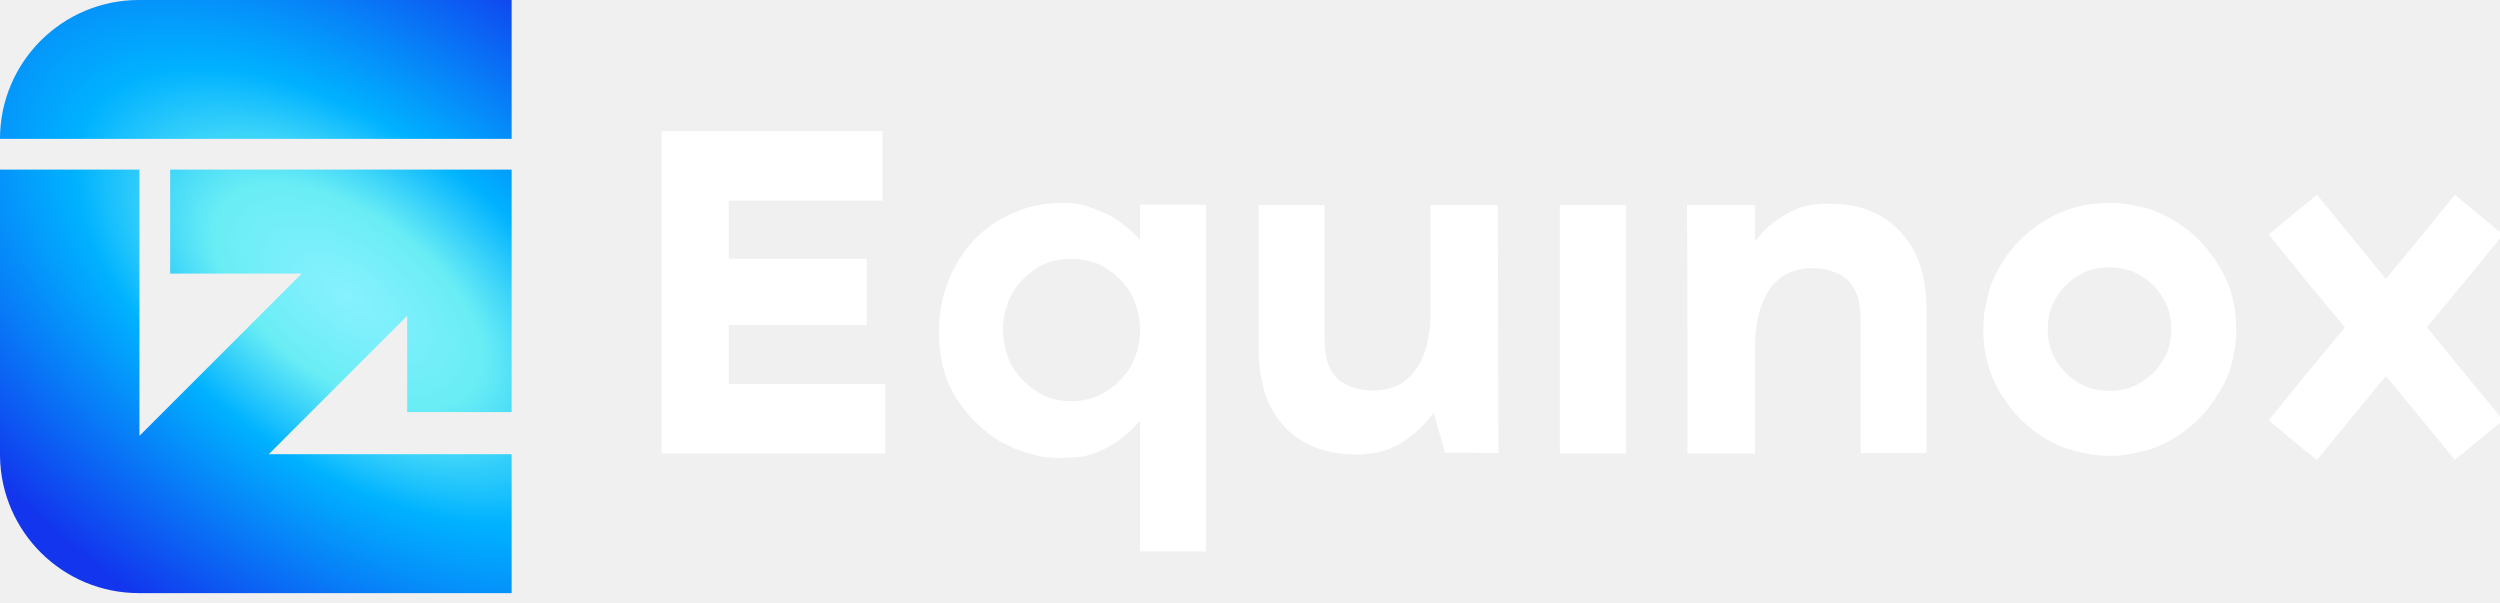
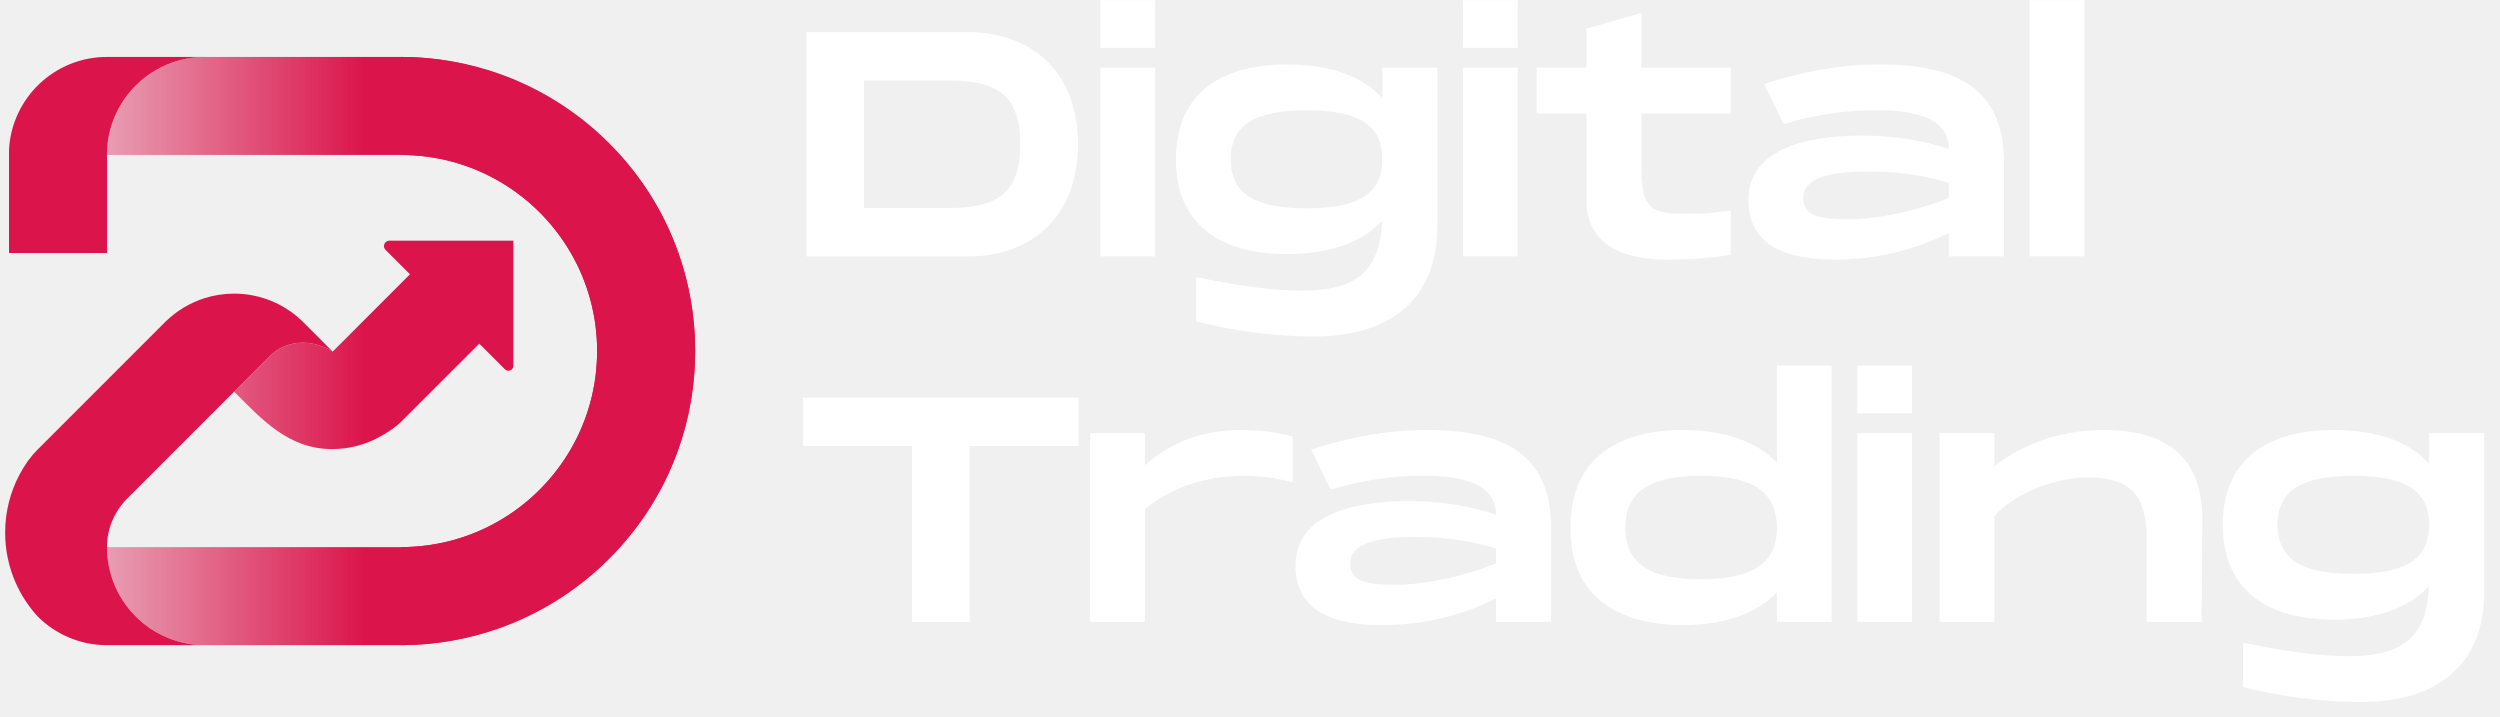
- <svg xmlns="http://www.w3.org/2000/svg" width="191" height="46" viewBox="0 0 191 46" fill="none">
-   <g clip-path="url(#clip0_226_1500)">
-     <path fill-rule="evenodd" clip-rule="evenodd" d="M39.089 0H19.509H14.614H10.611C4.751 0 2.57169e-07 4.751 0 10.611L39.089 10.611V0ZM0 34.869L0 34.792C0 34.762 4.64348e-07 34.733 4.65645e-07 34.703H0L0 12.96L10.653 12.96L10.653 21.151V23.895L10.653 33.3L23.048 20.904H13.001V12.956L22.754 12.956H26.021H31.11V12.956L39.089 12.956L39.089 12.956L39.089 19.883L39.089 20.904V22.203V31.483H31.11L31.11 24.128L26.517 28.72L24.26 30.977L20.534 34.703H39.089V45.314L10.611 45.314C4.806 45.314 0.09 40.653 0.001 34.869H0Z" fill="url(#paint0_radial_226_1500)" />
-     <path fill-rule="evenodd" clip-rule="evenodd" d="M50.547 34.652H67.635V29.347H55.68V24.834H66.222V19.77H55.68V15.325H67.428V10.02H50.547V22.319V34.652ZM187.556 35.134L182.285 28.726L177.014 35.134L175.464 33.894L173.328 32.102L175.739 29.14L179.15 25.005L176.704 22.077L173.328 17.909C173.465 17.817 173.982 17.392 174.878 16.634L177.014 14.877C178.943 17.22 180.7 19.367 182.285 21.319C184.214 18.977 185.971 16.829 187.556 14.877C189.531 16.531 190.759 17.541 191.242 17.909L188.83 20.871L185.42 25.005L187.831 27.968L191.242 32.102C191.104 32.217 190.587 32.642 189.691 33.377L187.556 35.134ZM161.167 20.424C160.478 20.424 159.87 20.539 159.341 20.769C158.767 21.021 158.262 21.366 157.825 21.802C157.389 22.238 157.045 22.744 156.792 23.318C156.562 23.869 156.447 24.478 156.447 25.144C156.447 25.81 156.562 26.418 156.792 26.97C157.045 27.544 157.389 28.049 157.825 28.485C158.262 28.922 158.767 29.266 159.341 29.519C159.87 29.749 160.478 29.863 161.167 29.863C161.833 29.863 162.442 29.749 162.993 29.519C163.567 29.266 164.072 28.922 164.509 28.485C164.945 28.049 165.29 27.544 165.542 26.97C165.772 26.418 165.887 25.81 165.887 25.144C165.887 24.478 165.772 23.869 165.542 23.318C165.29 22.744 164.945 22.238 164.509 21.802C164.072 21.366 163.567 21.021 162.993 20.769C162.442 20.539 161.833 20.424 161.167 20.424ZM162.545 34.721C162.109 34.79 161.649 34.824 161.167 34.824C160.685 34.824 160.225 34.79 159.789 34.721C159.559 34.675 159.123 34.583 158.48 34.445C158.136 34.376 157.722 34.227 157.24 33.998C156.849 33.837 156.459 33.63 156.069 33.377C155.357 32.918 154.748 32.424 154.243 31.896C153.714 31.345 153.221 30.69 152.761 29.932C152.348 29.22 152.038 28.462 151.831 27.659C151.624 26.855 151.521 26.017 151.521 25.144C151.521 24.684 151.556 24.225 151.624 23.766C151.67 23.536 151.762 23.1 151.9 22.457C151.969 22.112 152.118 21.699 152.348 21.216C152.555 20.757 152.761 20.367 152.968 20.045C153.427 19.333 153.921 18.724 154.449 18.219C155.001 17.691 155.655 17.197 156.413 16.738C157.125 16.325 157.883 16.014 158.687 15.808C159.491 15.601 160.317 15.498 161.167 15.498C161.649 15.498 162.109 15.532 162.545 15.601C162.775 15.647 163.211 15.739 163.854 15.877C164.199 15.945 164.612 16.095 165.094 16.325C165.554 16.531 165.944 16.738 166.266 16.945C166.978 17.404 167.586 17.898 168.092 18.426C168.62 18.977 169.114 19.632 169.573 20.39C170.009 21.079 170.331 21.837 170.538 22.663C170.744 23.444 170.848 24.271 170.848 25.144C170.848 26.017 170.744 26.855 170.538 27.659C170.331 28.485 170.009 29.243 169.573 29.932C169.114 30.69 168.62 31.345 168.092 31.896C167.586 32.424 166.978 32.918 166.266 33.377C165.944 33.584 165.554 33.791 165.094 33.998C164.612 34.227 164.199 34.376 163.854 34.445C163.211 34.583 162.775 34.675 162.545 34.721ZM147.18 34.617V23.593C147.18 22.399 147.02 21.285 146.698 20.251C146.4 19.333 145.906 18.494 145.217 17.736C144.574 17.024 143.793 16.485 142.874 16.117C142.001 15.75 140.991 15.566 139.843 15.566H139.395H139.154C139.062 15.566 138.993 15.578 138.947 15.601C138.35 15.646 137.867 15.738 137.5 15.876C136.995 16.06 136.57 16.267 136.225 16.496C135.95 16.657 135.559 16.944 135.054 17.358C134.824 17.564 134.503 17.92 134.089 18.425V15.669H128.887C128.91 18.494 128.922 22.18 128.922 26.728V34.651H134.089V26.246C134.089 25.488 134.181 24.741 134.365 24.006C134.549 23.294 134.813 22.674 135.157 22.146C135.548 21.595 136.007 21.181 136.535 20.906C137.087 20.63 137.741 20.492 138.499 20.492C139.073 20.492 139.567 20.573 139.98 20.734C140.486 20.894 140.876 21.113 141.152 21.388C141.496 21.733 141.749 22.146 141.91 22.628C142.07 23.111 142.151 23.742 142.151 24.523V34.617H147.18ZM119.173 25.178V15.67H124.237V34.652H119.173V27.555V25.178ZM114.487 34.618L114.487 34.618V34.652L114.487 34.618ZM114.453 23.594C114.453 28.123 114.464 31.797 114.487 34.618C113.27 34.595 111.903 34.583 110.388 34.583L110.043 33.309C109.997 33.171 109.917 32.907 109.802 32.516C109.687 32.103 109.595 31.77 109.526 31.517C109.274 31.885 108.929 32.286 108.493 32.723C108.102 33.09 107.701 33.412 107.287 33.688C106.897 33.963 106.437 34.193 105.909 34.377C105.427 34.537 104.922 34.641 104.393 34.687C104.324 34.709 104.244 34.721 104.152 34.721H103.945H103.498C102.441 34.721 101.431 34.537 100.466 34.17C99.501 33.779 98.721 33.251 98.123 32.585C97.434 31.827 96.941 30.977 96.642 30.036C96.32 29.002 96.16 27.888 96.16 26.694V21.182V17.048V15.67H101.189V25.798C101.189 26.579 101.27 27.211 101.431 27.693C101.591 28.175 101.844 28.589 102.189 28.933C102.464 29.209 102.855 29.427 103.36 29.588C103.773 29.749 104.267 29.829 104.841 29.829C105.622 29.829 106.288 29.691 106.839 29.416C107.368 29.14 107.827 28.727 108.217 28.175C108.562 27.67 108.826 27.05 109.01 26.315C109.193 25.58 109.285 24.834 109.285 24.076V15.67H114.418C114.441 17.071 114.453 19.712 114.453 23.594ZM79.83 30.242C80.427 30.518 81.093 30.656 81.828 30.656C82.563 30.656 83.241 30.518 83.861 30.242C84.458 29.99 85.032 29.588 85.583 29.037C86.112 28.508 86.491 27.923 86.72 27.28C86.973 26.591 87.099 25.902 87.099 25.213C87.099 24.524 86.973 23.835 86.72 23.146C86.468 22.457 86.089 21.86 85.583 21.354C85.032 20.803 84.458 20.401 83.861 20.148C83.172 19.896 82.494 19.77 81.828 19.77C81.116 19.77 80.45 19.896 79.83 20.148C79.256 20.401 78.693 20.803 78.142 21.354C77.637 21.86 77.258 22.457 77.005 23.146C76.753 23.835 76.626 24.524 76.626 25.213C76.626 25.902 76.753 26.591 77.005 27.28C77.235 27.923 77.614 28.508 78.142 29.037C78.693 29.588 79.256 29.99 79.83 30.242ZM81.07 15.498H81.243H81.415C81.989 15.498 82.517 15.578 83 15.739C83.597 15.945 84.102 16.141 84.516 16.325C85.067 16.577 85.526 16.876 85.894 17.22C86.261 17.473 86.663 17.84 87.099 18.323V15.636H92.129V42.128H87.099V32.137C86.686 32.596 86.353 32.929 86.1 33.136C85.664 33.527 85.273 33.814 84.929 33.997C84.47 34.273 83.976 34.503 83.448 34.687C82.896 34.87 82.322 34.962 81.725 34.962H81.415C81.369 34.985 81.3 34.996 81.208 34.996H81.036C80.76 34.996 80.37 34.974 79.865 34.928C79.52 34.882 79.118 34.79 78.659 34.652C78.406 34.583 78.027 34.457 77.522 34.273L76.42 33.722C75.96 33.492 75.352 33.021 74.594 32.309C74.02 31.758 73.514 31.138 73.078 30.449C72.596 29.691 72.263 28.922 72.079 28.141C71.849 27.314 71.734 26.418 71.734 25.454C71.734 24.88 71.769 24.34 71.838 23.835C71.907 23.283 72.01 22.79 72.148 22.353C72.24 22.055 72.4 21.607 72.63 21.01C72.906 20.459 73.124 20.057 73.285 19.804C73.721 19.115 74.226 18.495 74.8 17.944C75.421 17.392 76.064 16.945 76.73 16.6C77.465 16.21 78.177 15.934 78.866 15.773C79.647 15.589 80.382 15.498 81.07 15.498Z" fill="white" />
+ <svg xmlns="http://www.w3.org/2000/svg" width="171" height="49" viewBox="0 0 171 49" fill="none">
+   <g clip-path="url(#clip0_299_4446)">
+     <g clip-path="url(#clip1_299_4446)">
+       <path d="M27.433 3.894C34.661 3.894 41.64 8.05 45.104 14.391C46.71 17.331 47.549 20.661 47.549 24.011C47.549 26.362 47.146 28.619 46.404 30.716C45.521 33.214 44.159 35.487 42.427 37.421C41.929 37.978 41.4 38.507 40.843 39.004C38.908 40.736 36.636 42.099 34.138 42.982C32.041 43.724 29.784 44.127 27.433 44.127H14.022C13.984 44.127 13.946 44.127 13.908 44.126C13.873 44.126 13.839 44.124 13.804 44.123C13.709 44.121 13.614 44.115 13.519 44.108C13.495 44.106 13.469 44.105 13.445 44.102C13.382 44.097 13.321 44.091 13.259 44.084C13.244 44.082 13.229 44.081 13.213 44.078C13.182 44.075 13.152 44.071 13.122 44.067C13.087 44.062 13.052 44.057 13.017 44.052C12.992 44.047 12.966 44.044 12.94 44.039C12.921 44.036 12.901 44.033 12.882 44.03C12.829 44.021 12.776 44.011 12.723 44.001C12.677 43.992 12.631 43.983 12.586 43.972C12.548 43.964 12.509 43.955 12.47 43.946C12.461 43.944 12.451 43.942 12.441 43.939C12.353 43.918 12.267 43.895 12.181 43.871C12.091 43.846 12.004 43.819 11.916 43.79C11.879 43.778 11.842 43.765 11.806 43.752C11.795 43.748 11.783 43.745 11.772 43.74C11.739 43.729 11.705 43.716 11.671 43.703C11.623 43.685 11.575 43.667 11.528 43.648C11.489 43.633 11.451 43.617 11.412 43.601C11.38 43.588 11.348 43.574 11.316 43.559C11.29 43.548 11.265 43.536 11.24 43.525C11.177 43.496 11.115 43.467 11.053 43.436C11.05 43.435 11.047 43.433 11.044 43.432C11.021 43.42 10.997 43.409 10.974 43.396C10.948 43.383 10.921 43.37 10.895 43.356C10.862 43.338 10.828 43.32 10.795 43.302C10.79 43.3 10.787 43.298 10.783 43.296C10.745 43.275 10.706 43.253 10.668 43.231C10.077 42.889 9.544 42.46 9.084 41.96C7.986 40.767 7.316 39.173 7.316 37.422H27.432C29.874 37.422 32.165 36.77 34.137 35.628C36.173 34.45 37.87 32.753 39.048 30.717C40.19 28.744 40.843 26.454 40.843 24.011C40.843 21.569 40.19 19.278 39.048 17.306C39.04 17.291 39.032 17.278 39.023 17.264C37.881 15.303 36.254 13.66 34.309 12.495C34.251 12.461 34.195 12.428 34.137 12.394C32.165 11.253 29.874 10.6 27.432 10.6M26.632 16.461C26.303 16.461 26.138 16.858 26.37 17.091L27.106 17.827L28.042 18.762L27.497 19.306L27.432 19.372L22.793 24.011L22.753 24.05L22.64 23.971C22.439 23.834 22.18 23.759 21.95 23.669C21.879 23.64 21.806 23.615 21.733 23.593C21.672 23.573 21.611 23.556 21.547 23.54C21.454 23.516 21.358 23.497 21.262 23.482C21.165 23.466 21.066 23.455 20.967 23.448C20.888 23.442 20.807 23.439 20.726 23.439C20.702 23.439 20.678 23.439 20.654 23.44C20.645 23.44 20.637 23.44 20.628 23.441C19.971 23.459 19.361 23.667 18.853 24.011C18.728 24.096 18.61 24.191 18.504 24.299L16.494 26.308L16.438 26.365L16.013 26.79C17.949 28.726 19.749 30.717 22.719 30.717C23.84 30.717 24.898 30.442 25.828 29.955C26.42 29.644 27.026 29.257 27.497 28.791L32.276 24.013L32.783 23.506L34.536 25.26C34.75 25.473 35.114 25.322 35.114 25.021V16.463H26.631L26.632 16.461Z" fill="url(#paint0_linear_299_4446)" />
+       <path d="M27.433 44.127C34.661 44.127 41.64 39.972 45.104 33.631C46.71 30.691 47.549 27.36 47.549 24.011C47.549 21.659 47.146 19.402 46.404 17.305C45.521 14.807 44.159 12.535 42.427 10.6C41.929 10.044 41.4 9.515 40.843 9.017C38.908 7.286 36.636 5.922 34.138 5.039C32.041 4.298 29.784 3.894 27.433 3.894H14.022C13.984 3.894 13.946 3.894 13.908 3.896C13.873 3.896 13.839 3.897 13.804 3.898C13.709 3.901 13.614 3.906 13.519 3.913C13.495 3.915 13.469 3.917 13.445 3.919C13.382 3.924 13.321 3.93 13.259 3.937C13.244 3.939 13.229 3.941 13.213 3.943C13.182 3.946 13.152 3.95 13.122 3.954C13.087 3.959 13.052 3.964 13.017 3.97C12.992 3.974 12.966 3.978 12.94 3.982C12.921 3.985 12.901 3.988 12.882 3.991C12.829 4 12.776 4.01 12.723 4.02C12.677 4.029 12.631 4.039 12.586 4.049C12.548 4.057 12.509 4.066 12.47 4.075C12.461 4.077 12.451 4.079 12.441 4.082C12.353 4.103 12.267 4.126 12.181 4.15C12.091 4.176 12.004 4.203 11.916 4.232C11.879 4.243 11.842 4.256 11.806 4.269C11.795 4.273 11.783 4.277 11.772 4.281C11.739 4.293 11.705 4.305 11.671 4.318C11.623 4.336 11.575 4.354 11.528 4.373C11.489 4.388 11.451 4.404 11.412 4.42C11.38 4.433 11.348 4.448 11.316 4.462C11.29 4.473 11.265 4.485 11.24 4.496C11.177 4.525 11.115 4.554 11.053 4.585C11.05 4.586 11.047 4.588 11.044 4.589C11.021 4.601 10.997 4.612 10.974 4.625C10.948 4.638 10.921 4.652 10.895 4.665C10.862 4.683 10.828 4.701 10.795 4.719C10.79 4.721 10.787 4.724 10.783 4.726C10.745 4.747 10.706 4.769 10.668 4.79C10.077 5.132 9.544 5.562 9.084 6.061C7.986 7.254 7.316 8.849 7.316 10.599H27.432C29.874 10.599 32.165 11.252 34.137 12.393C36.173 13.571 37.87 15.269 39.048 17.305C40.19 19.277 40.843 21.568 40.843 24.01C40.843 26.452 40.19 28.743 39.048 30.715C39.04 30.73 39.032 30.744 39.023 30.757C37.881 32.718 36.254 34.361 34.309 35.526C34.251 35.56 34.195 35.593 34.137 35.627C32.165 36.768 29.874 37.421 27.432 37.421" fill="url(#paint1_linear_299_4446)" />
+       <path d="M22.755 24.05C22.718 24.023 22.68 23.997 22.641 23.971C22.44 23.834 22.181 23.759 21.951 23.669C21.88 23.64 21.808 23.615 21.734 23.593C21.673 23.573 21.612 23.556 21.549 23.54C21.455 23.516 21.359 23.497 21.263 23.482C21.166 23.466 21.068 23.455 20.968 23.448C20.889 23.442 20.808 23.439 20.727 23.439C20.703 23.439 20.679 23.439 20.655 23.44C20.647 23.44 20.638 23.44 20.629 23.441C19.972 23.459 19.362 23.667 18.854 24.011C18.729 24.096 18.611 24.191 18.505 24.299C18.505 24.299 17.075 25.722 16.495 26.308L16.439 26.365L16.015 26.79L14.022 28.782L8.702 34.102C7.827 34.977 7.321 36.161 7.317 37.398V37.422C7.317 39.173 7.987 40.766 9.085 41.96C9.311 42.207 9.556 42.436 9.816 42.647C10.076 42.857 10.352 43.047 10.641 43.215C10.93 43.384 11.231 43.531 11.543 43.655C11.905 43.798 12.28 43.912 12.662 43.991C12.887 44.037 13.114 44.072 13.343 44.095C13.377 44.099 13.412 44.102 13.446 44.105C13.47 44.107 13.496 44.109 13.521 44.11C13.615 44.118 13.71 44.123 13.805 44.126C13.84 44.127 13.874 44.128 13.909 44.128C13.947 44.129 13.985 44.129 14.023 44.129H7.318C5.458 44.129 3.776 43.373 2.56 42.149C2.56 42.148 2.559 42.148 2.558 42.146C1.938 41.463 1.427 40.678 1.053 39.82C0.602 38.782 0.352 37.637 0.352 36.433C0.352 35.003 0.704 33.657 1.328 32.475C1.328 32.474 1.328 32.472 1.329 32.472C1.505 32.138 1.702 31.818 1.92 31.512C2.129 31.23 2.354 30.964 2.604 30.717C2.604 30.717 2.933 30.388 3.465 29.857C5.656 27.665 11.273 22.048 11.273 22.048L11.302 22.02L11.331 21.991C12.079 21.261 12.998 20.703 14.023 20.385C14.652 20.189 15.322 20.084 16.015 20.084C16.423 20.084 16.823 20.12 17.21 20.19C18.569 20.434 19.786 21.088 20.729 22.02L20.757 22.048L22.755 24.052L22.755 24.05ZM7.312 3.894C3.732 3.894 0.808 6.698 0.617 10.23V17.305H7.322V10.969C7.315 10.848 7.312 10.724 7.312 10.6C7.312 8.118 8.661 5.951 10.665 4.792C11.651 4.221 12.796 3.895 14.018 3.895H7.312L7.312 3.894Z" fill="#DB154C" />
+     </g>
+     <path d="M73.732 9.868C73.732 15.083 70.247 17.538 66.282 17.538H55.152V2.198H66.282C70.249 2.198 73.732 4.653 73.732 9.868ZM69.787 9.868C69.787 6.143 67.771 5.507 64.792 5.507H59.095V14.227H64.792C67.773 14.227 69.787 13.591 69.787 9.866V9.868Z" fill="white" />
+     <path d="M79.011 0.007V3.272H75.264V0.007H79.011ZM79.011 4.63V17.535H75.264V4.63H79.011Z" fill="white" />
+     <path d="M98.316 4.63V15.477C98.316 20.736 94.789 23.014 89.902 23.014C86.155 23.014 83.066 22.314 81.816 21.984V18.959C83.328 19.244 86.221 19.88 89.068 19.88C92.947 19.88 94.393 18.389 94.545 15.081C93.231 16.527 91.06 17.381 88.015 17.381C83.588 17.381 80.434 15.453 80.434 10.896C80.434 6.339 83.588 4.41 88.015 4.41C91.082 4.41 93.253 5.264 94.545 6.711V4.628H98.314L98.316 4.63ZM94.547 10.898C94.547 8.531 92.905 7.545 89.376 7.545C85.847 7.545 84.183 8.531 84.183 10.898C84.183 13.264 85.847 14.25 89.376 14.25C92.905 14.25 94.547 13.264 94.547 10.898Z" fill="white" />
+     <path d="M103.815 0.007V3.272H100.068V0.007H103.815ZM103.815 4.63V17.535H100.068V4.63H103.815Z" fill="white" />
+     <path d="M112.273 7.763V11.488C112.273 13.986 112.755 14.62 115.034 14.62C116.216 14.62 116.874 14.62 118.386 14.4V17.425C117.138 17.645 115.714 17.753 113.981 17.753C110.651 17.753 108.504 16.505 108.504 13.656V7.763H105.107V4.63H108.504V1.958L112.273 0.883V4.63H118.386V7.763H112.273Z" fill="white" />
+     <path d="M137.074 11.028V17.535H133.306V15.935C131.027 17.053 128.506 17.753 125.462 17.753C121.847 17.753 119.59 16.591 119.59 13.678C119.59 10.325 123.271 9.273 127.368 9.273C129.581 9.273 131.619 9.623 133.306 10.194C133.306 7.739 130.151 7.543 128.398 7.543C126.646 7.543 124.652 7.697 122.001 8.485L120.665 5.746C123.293 4.892 125.88 4.41 128.575 4.41C133.964 4.41 137.032 6.141 137.076 11.028H137.074ZM133.308 12.518C131.993 12.102 130.219 11.73 127.83 11.73C125.026 11.73 123.339 12.212 123.339 13.526C123.339 14.841 124.588 14.995 126.538 14.995C128.488 14.995 131.381 14.358 133.308 13.526V12.518Z" fill="white" />
+     <path d="M142.574 0.007V17.535H138.827V0.007H142.574Z" fill="white" />
+     <path d="M73.776 30.509H66.326V42.537H62.382V30.509H54.932V27.2H73.776V30.509Z" fill="white" />
+     <path d="M88.412 29.852V32.985C87.186 32.679 86.199 32.547 85.103 32.547C83.001 32.547 80.59 33.029 78.311 34.803V42.537H74.565V29.632H78.311V31.822C80.24 30.092 82.518 29.412 84.929 29.412C86.463 29.412 87.535 29.632 88.414 29.85L88.412 29.852Z" fill="white" />
+     <path d="M106.093 36.029V42.537H102.325V40.937C100.046 42.055 97.525 42.755 94.481 42.755C90.866 42.755 88.609 41.593 88.609 38.68C88.609 35.327 92.29 34.275 96.387 34.275C98.6 34.275 100.638 34.625 102.325 35.195C102.325 32.741 99.17 32.545 97.418 32.545C95.665 32.545 93.671 32.699 91.02 33.487L89.684 30.748C92.312 29.894 94.899 29.412 97.594 29.412C102.983 29.412 106.051 31.142 106.096 36.029H106.093ZM102.325 37.52C101.01 37.104 99.236 36.731 96.847 36.731C94.043 36.731 92.356 37.214 92.356 38.528C92.356 39.842 93.605 39.996 95.555 39.996C97.505 39.996 100.398 39.36 102.325 38.528V37.52Z" fill="white" />
+     <path d="M125.288 25.009V42.537H121.541V40.52C120.139 41.989 117.882 42.755 115.099 42.755C110.958 42.755 107.41 41.024 107.41 36.093C107.41 31.162 110.958 29.41 115.099 29.41C117.882 29.41 120.139 30.176 121.541 31.644V25.005H125.288V25.009ZM121.541 36.095C121.541 33.533 119.7 32.546 116.348 32.546C112.995 32.546 111.177 33.533 111.177 36.095C111.177 38.658 112.995 39.622 116.348 39.622C119.7 39.622 121.541 38.636 121.541 36.095Z" fill="white" />
+     <path d="M130.787 25.009V28.274H127.041V25.009H130.787ZM130.787 29.632V42.537H127.041V29.632H130.787Z" fill="white" />
+     <path d="M150.638 35.395L150.594 42.539H146.825V36.82C146.825 34.081 145.905 32.657 142.816 32.657C140.295 32.657 137.579 33.949 136.418 35.307V42.537H132.672V29.632H136.418V31.888C138.259 30.442 140.802 29.412 143.934 29.412C147.375 29.412 150.596 30.638 150.64 35.393L150.638 35.395Z" fill="white" />
+     <path d="M169.92 29.632V40.478C169.92 45.738 166.393 48.016 161.506 48.016C157.759 48.016 154.67 47.316 153.42 46.986V43.961C154.933 44.245 157.825 44.881 160.672 44.881C164.551 44.881 165.997 43.391 166.149 40.082C164.835 41.529 162.664 42.383 159.62 42.383C155.193 42.383 152.038 40.454 152.038 35.897C152.038 31.34 155.193 29.412 159.62 29.412C162.686 29.412 164.857 30.266 166.149 31.712V29.63H169.918L169.92 29.632ZM166.151 35.899C166.151 33.533 164.509 32.547 160.98 32.547C157.451 32.547 155.787 33.533 155.787 35.899C155.787 38.266 157.451 39.252 160.98 39.252C164.509 39.252 166.151 38.266 166.151 35.899Z" fill="white" />
  </g>
  <defs>
-     <radialGradient id="paint0_radial_226_1500" cx="0" cy="0" r="1" gradientUnits="userSpaceOnUse" gradientTransform="translate(26.5846 22.6572) rotate(-53.7284) scale(28.1029 54.0183)">
-       <stop stop-color="#87F1FF" />
-       <stop offset="0.221" stop-color="#69EDF5" />
-       <stop offset="0.446" stop-color="#00B2FF" />
-       <stop offset="1" stop-color="#1235ED" />
-     </radialGradient>
-     <clipPath id="clip0_226_1500">
-       <rect width="191" height="45.314" fill="white" />
+     <linearGradient id="paint0_linear_299_4446" x1="-3.311" y1="40.535" x2="24.872" y2="40.535" gradientUnits="userSpaceOnUse">
+       <stop stop-color="#DB154C" stop-opacity="0" />
+       <stop offset="1" stop-color="#DB154C" />
+     </linearGradient>
+     <linearGradient id="paint1_linear_299_4446" x1="-3.311" y1="7.487" x2="24.872" y2="7.487" gradientUnits="userSpaceOnUse">
+       <stop stop-color="#DB154C" stop-opacity="0" />
+       <stop offset="1" stop-color="#DB154C" />
+     </linearGradient>
+     <clipPath id="clip0_299_4446">
+       <rect width="170.271" height="48.009" fill="white" transform="translate(0 0.00732422)" />
+     </clipPath>
+     <clipPath id="clip1_299_4446">
+       <rect width="47.198" height="40.235" fill="white" transform="translate(0.351685 3.89404)" />
    </clipPath>
  </defs>
</svg>
